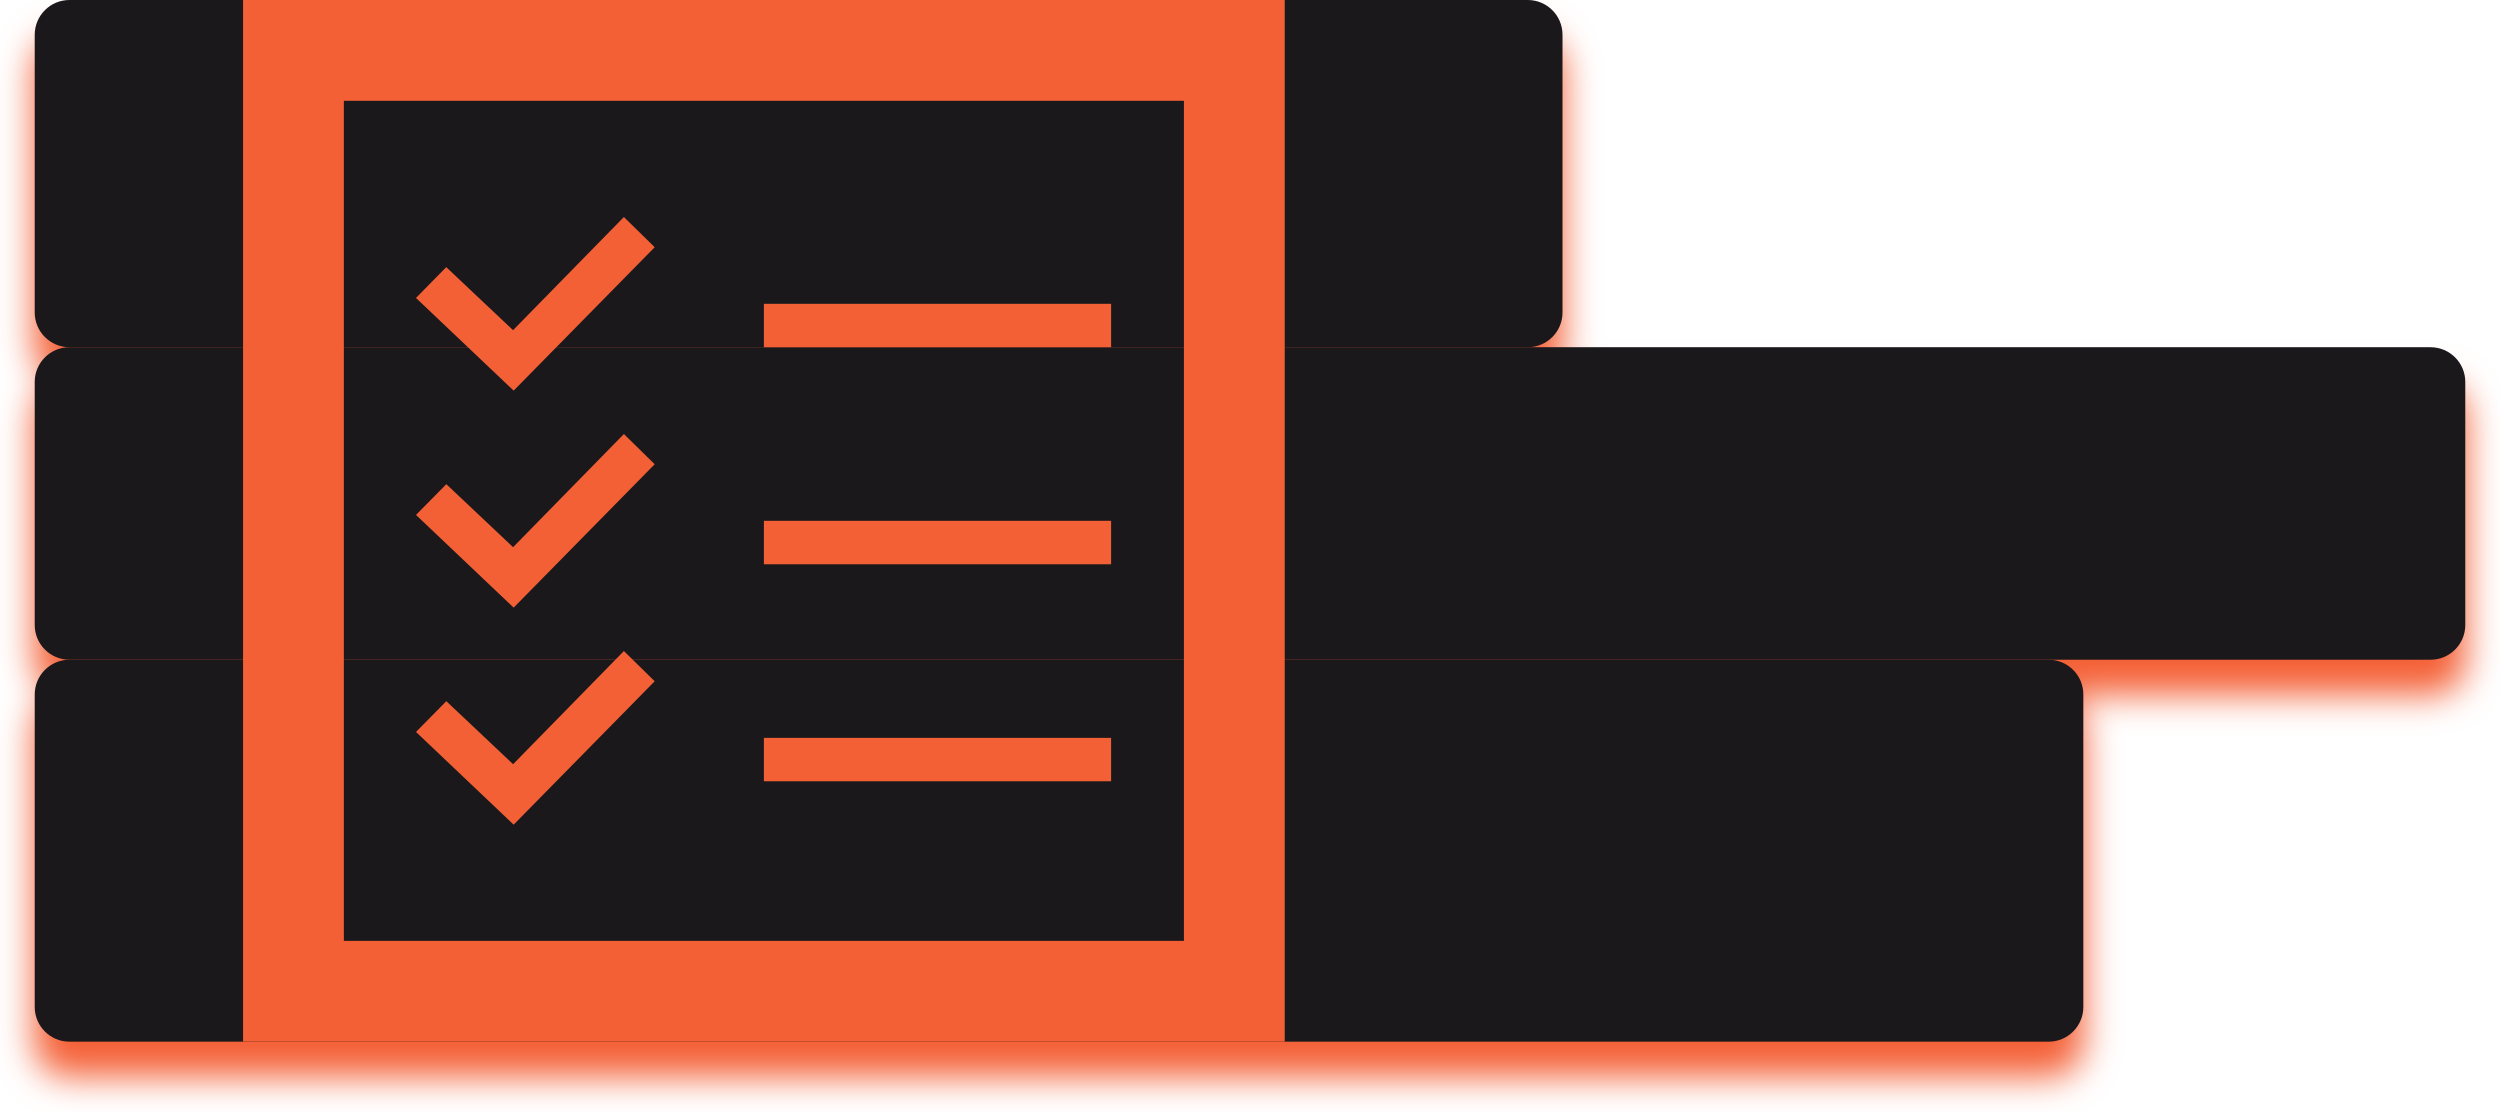
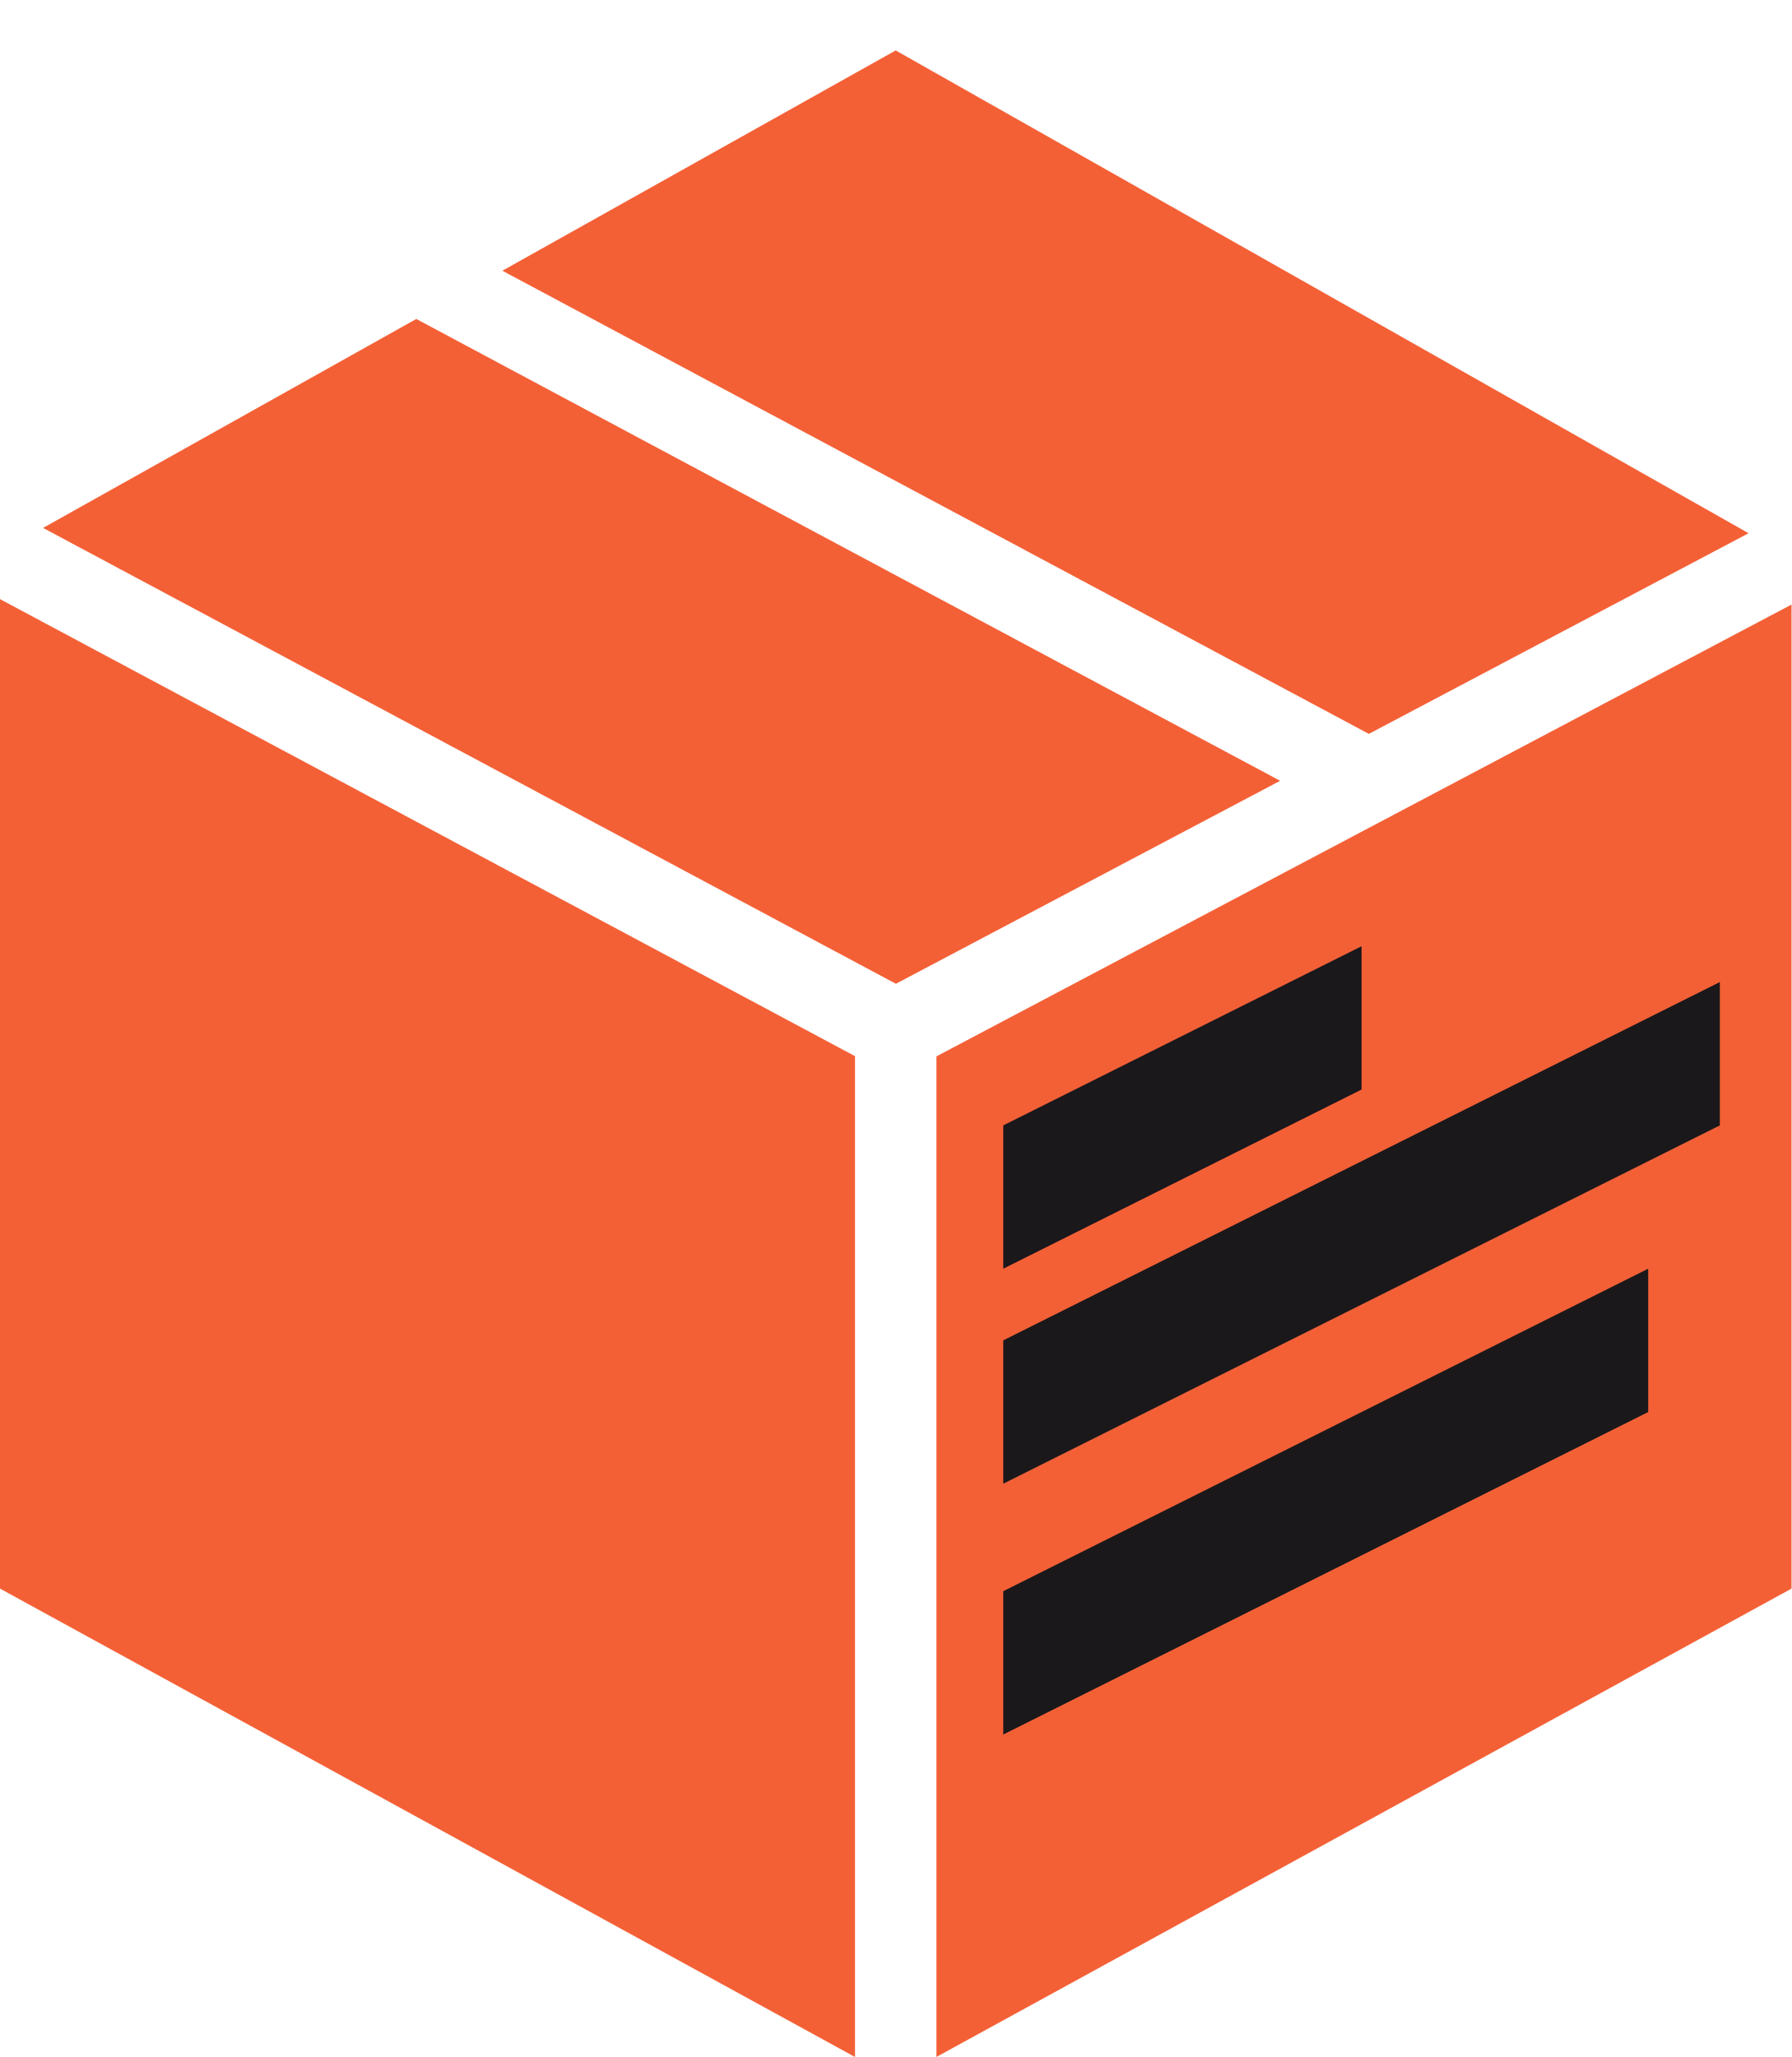
- <svg xmlns="http://www.w3.org/2000/svg" width="72" height="32" viewBox="0 0 72 32" fill="none">
-   <g filter="url(#filter0_d)">
-     <rect x="1" width="44" height="10" rx="1" fill="#1A181B" />
-     <rect x="1" y="10" width="70" height="9" rx="1" fill="#1A181B" />
-     <rect x="1" y="19" width="59" height="11" rx="1" fill="#1A181B" />
-     <path d="M34.097 2.903V27.097H9.903V2.903H34.097ZM37 0H7V30H37V0ZM32 8.75H22V10H32V8.75ZM32 15H22V16.25H32V15ZM32 21.25H22V22.5H32V21.25ZM18.855 7.12L17.968 6.25L14.776 9.509L12.852 7.694L11.98 8.581L14.793 11.25L18.855 7.12ZM18.855 13.37L17.968 12.5L14.777 15.759L12.854 13.944L11.981 14.83L14.793 17.5L18.855 13.37ZM18.855 19.62L17.968 18.75L14.777 22.009L12.854 20.194L11.981 21.08L14.793 23.75L18.855 19.62Z" fill="#F46036" />
-   </g>
-   <defs>
-     <filter id="filter0_d" x="0" y="0" width="72" height="32" filterUnits="userSpaceOnUse" color-interpolation-filters="sRGB">
-       <feFlood flood-opacity="0" result="BackgroundImageFix" />
-       <feColorMatrix in="SourceAlpha" type="matrix" values="0 0 0 0 0 0 0 0 0 0 0 0 0 0 0 0 0 0 127 0" />
-       <feOffset dy="1" />
-       <feGaussianBlur stdDeviation="0.5" />
-       <feColorMatrix type="matrix" values="0 0 0 0 0.957 0 0 0 0 0.376 0 0 0 0 0.212 0 0 0 1 0" />
-       <feBlend mode="normal" in2="BackgroundImageFix" result="effect1_dropShadow" />
-       <feBlend mode="normal" in="SourceGraphic" in2="effect1_dropShadow" result="shape" />
-     </filter>
-   </defs>
+ <svg xmlns="http://www.w3.org/2000/svg" width="27" height="31" viewBox="0 0 27 31" fill="none">
+   <path fill-rule="evenodd" clip-rule="evenodd" d="M12.886 15.917V31L0 23.941V9.029L12.886 15.917ZM27 23.941L14.113 30.999V15.92L27 9.111V23.941ZM6.274 4.807L19.293 11.767L13.502 14.826L0.649 7.956L6.274 4.807ZM26.353 8.036L20.63 11.06L7.571 4.08L13.499 0.76L26.353 8.036Z" fill="#F46036" />
+   <path d="M15.12 16.96L20.52 14.26V16.42L15.12 19.12V16.96Z" fill="#1A181B" />
+   <path d="M15.12 23.98L24.84 19.12V21.28L15.12 26.14V23.98Z" fill="#1A181B" />
+   <path d="M15.12 20.2L25.92 14.8V16.96L15.12 22.36V20.2Z" fill="#1A181B" />
</svg>
